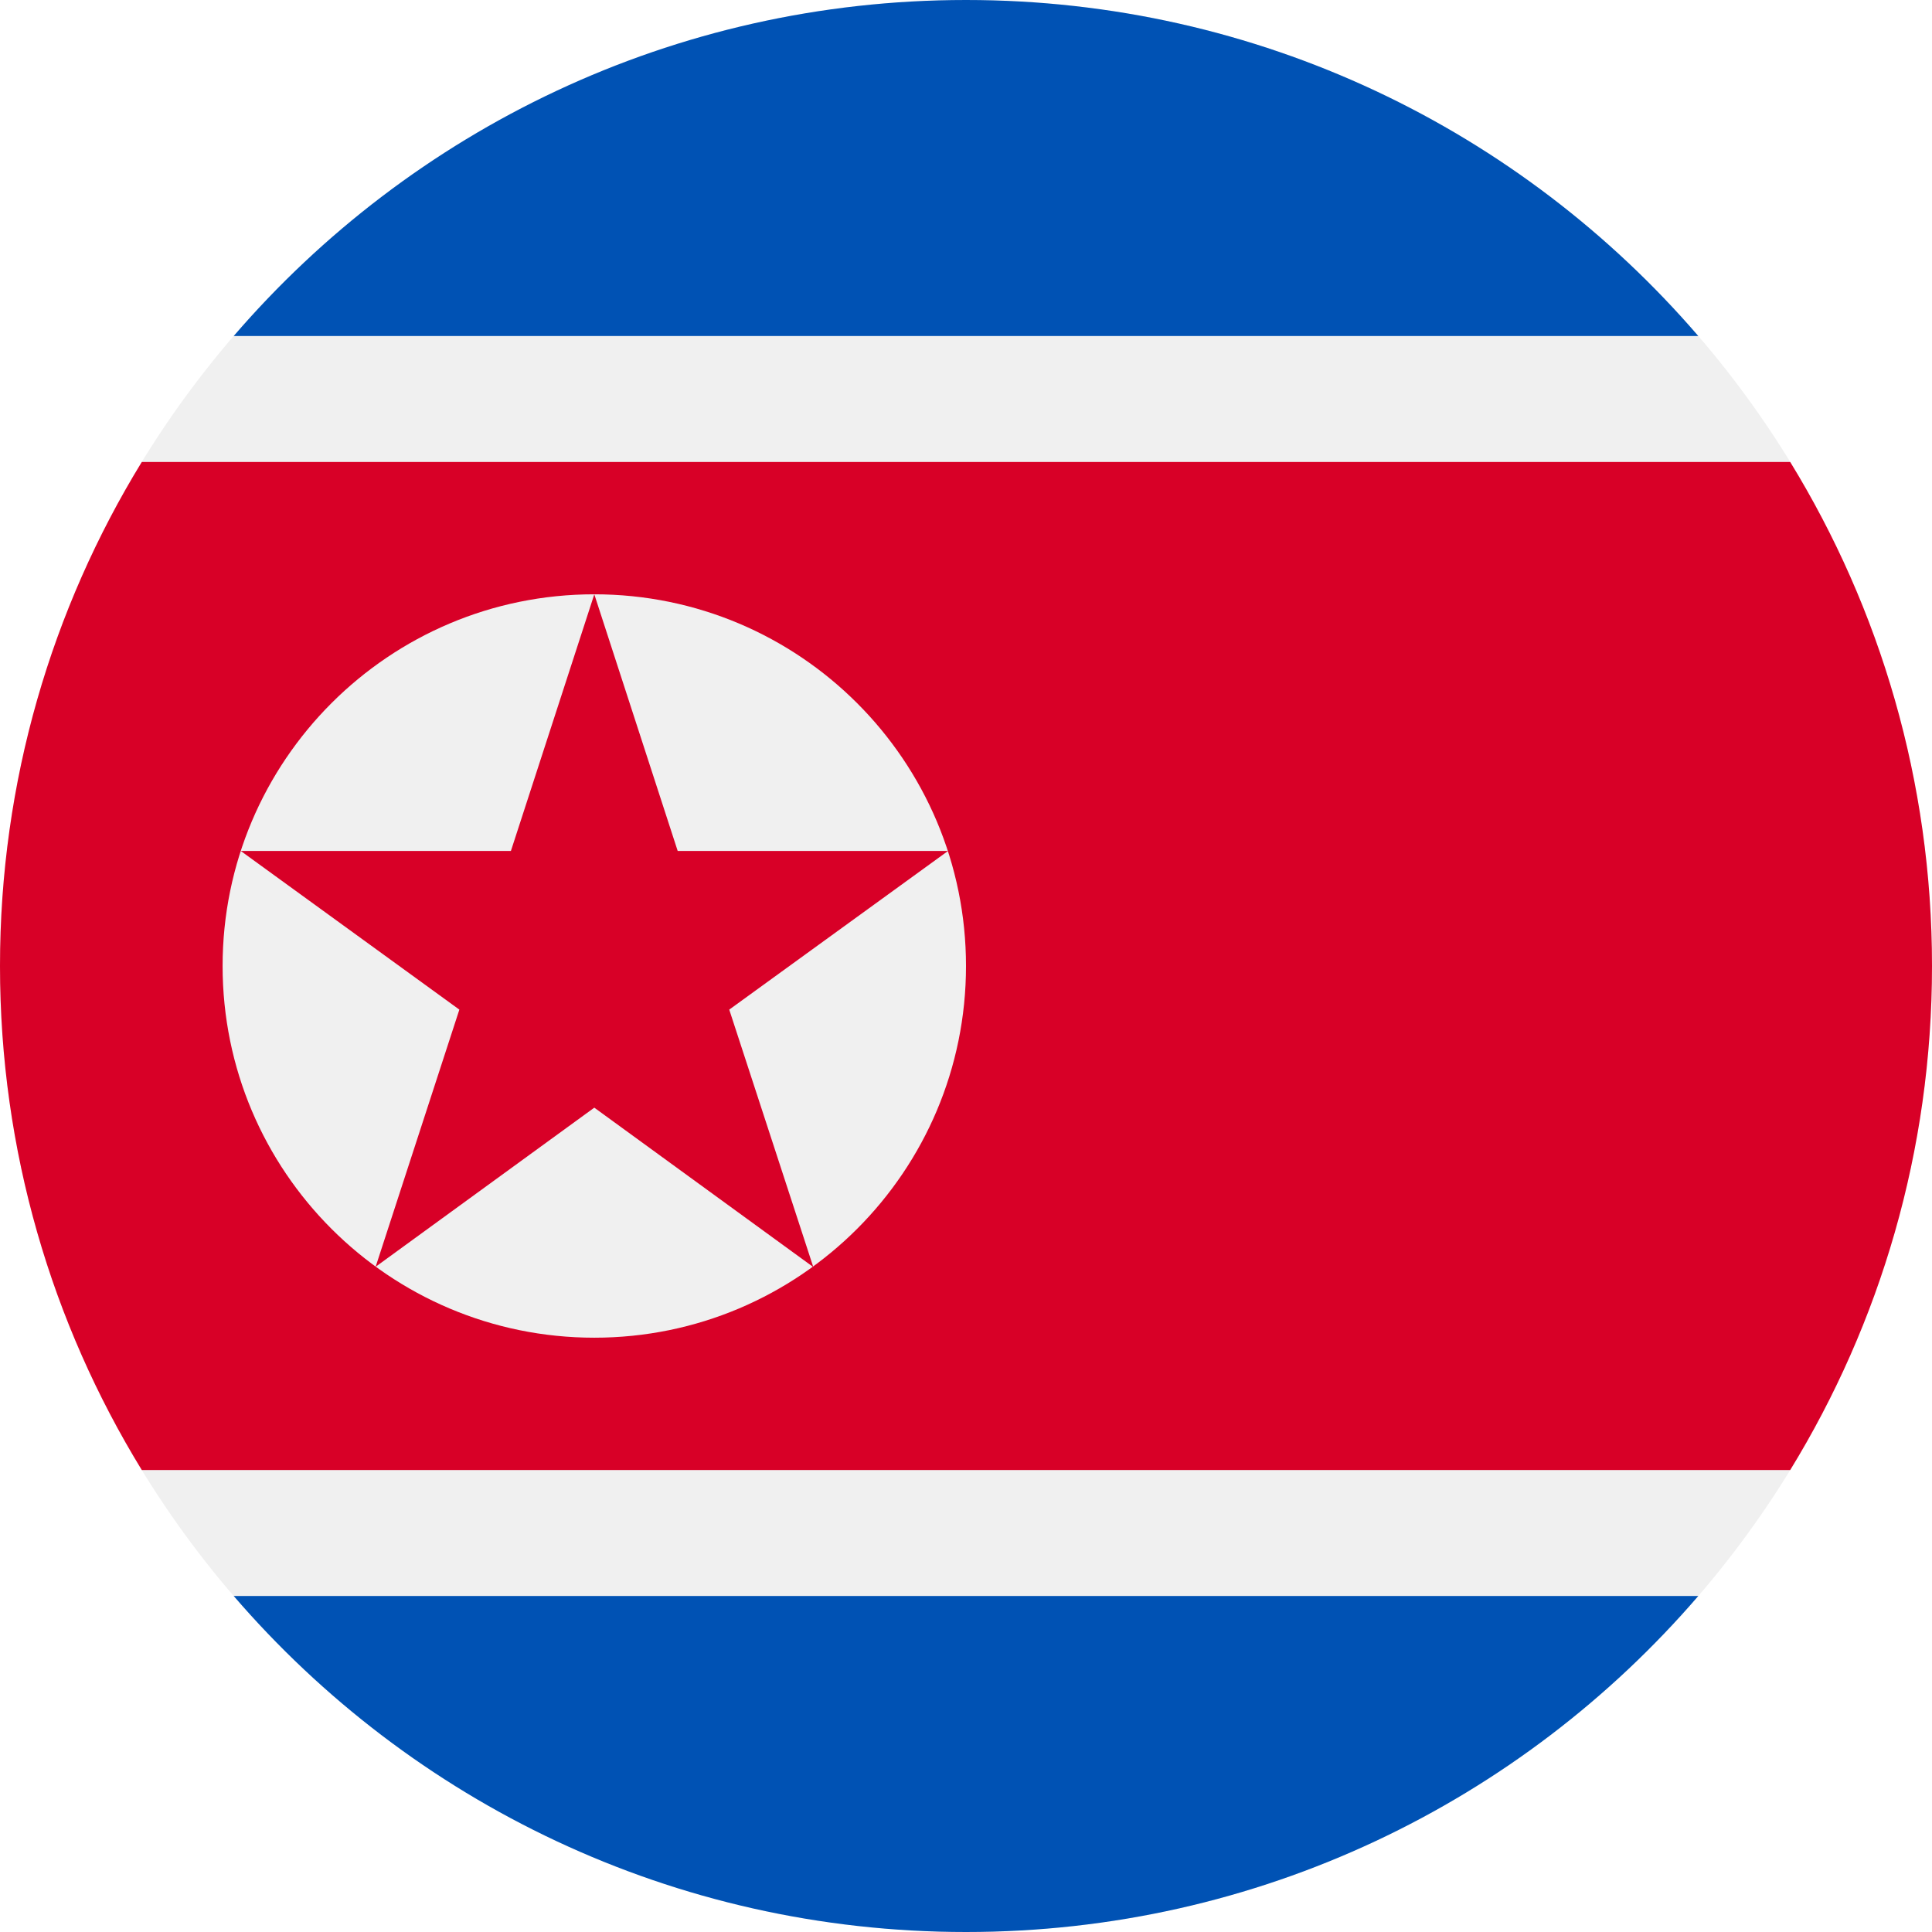
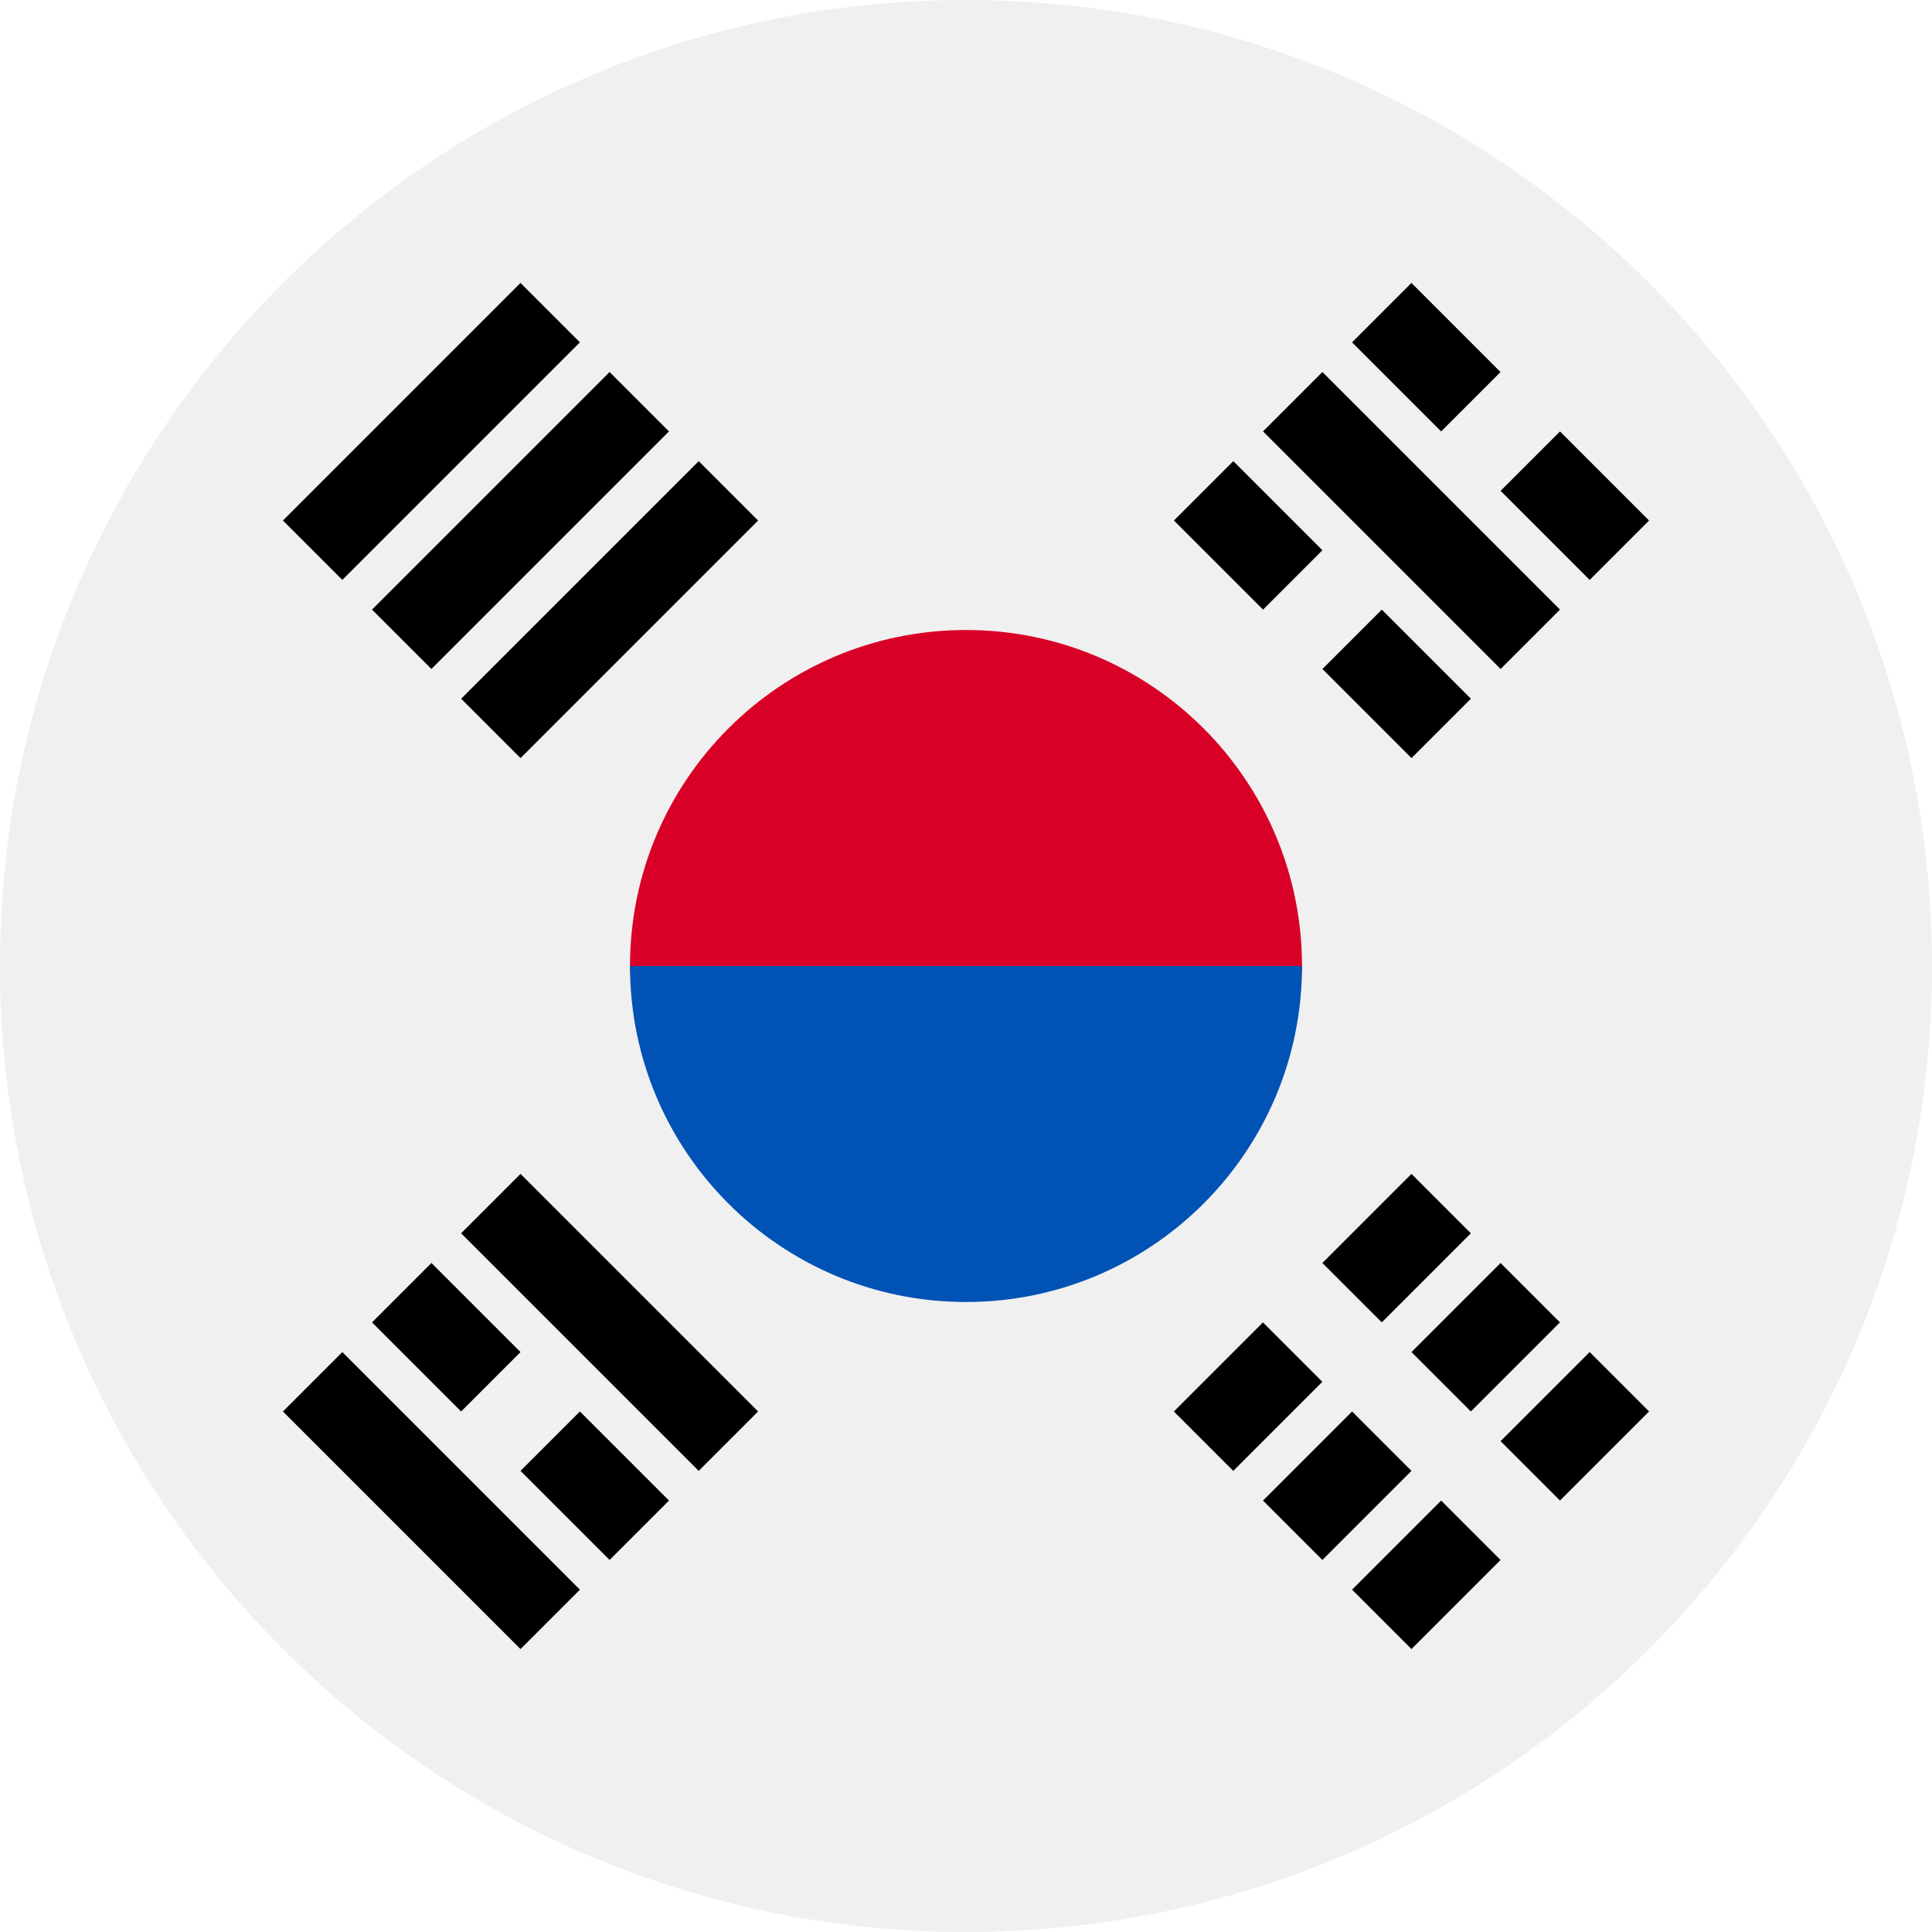
<svg xmlns="http://www.w3.org/2000/svg" version="1.1" id="Layer_1" x="0px" y="0px" viewBox="0 0 512 512" style="enable-background:new 0 0 512 512;" xml:space="preserve">
  <circle style="fill:#F0F0F0;" cx="256" cy="256" r="256" />
-   <g>
-     <path style="fill:#0052B4;" d="M256,0C178.409,0,108.886,34.524,61.939,89.043H450.06C403.114,34.524,333.591,0,256,0z" />
-     <path style="fill:#0052B4;" d="M450.061,422.957H61.939C108.886,477.476,178.409,512,256,512S403.114,477.476,450.061,422.957z" />
-   </g>
-   <path style="fill:#D80027;" d="M474.426,122.435H37.574C13.745,161.32,0,207.053,0,256s13.745,94.681,37.574,133.565h436.852  C498.255,350.681,512,304.947,512,256S498.255,161.32,474.426,122.435z" />
-   <circle style="fill:#F0F0F0;" cx="157.496" cy="256" r="98.504" />
-   <polygon style="fill:#D80027;" points="157.496,157.496 179.597,225.517 251.235,225.517 193.258,267.559 215.532,335.783   157.496,293.541 99.548,335.704 121.734,267.559 63.809,225.517 135.394,225.517 " />
-   <g>
- </g>
-   <g>
- </g>
-   <g>
- </g>
-   <g>
- </g>
-   <g>
- </g>
-   <g>
- </g>
-   <g>
- </g>
-   <g>
- </g>
-   <g>
- </g>
-   <g>
- </g>
-   <g>
- </g>
-   <g>
- </g>
-   <g>
- </g>
-   <g>
- </g>
-   <g>
- </g>
+   <path style="fill:#D80027;" d="M345.043,256c0,22.261-39.866,77.913-89.043,77.913S166.957,278.261,166.957,256  c0-49.178,39.866-89.043,89.043-89.043S345.043,206.822,345.043,256z" />
+   <path style="fill:#0052B4;" d="M345.043,256c0,49.178-39.866,89.043-89.043,89.043S166.957,305.178,166.957,256" />
+   <rect x="353.427" y="319.639" transform="matrix(0.7071 -0.7071 0.7071 0.7071 -125.4831 358.5964)" width="33.391" height="22.261" />
+   <rect x="314.07" y="358.994" transform="matrix(0.7071 -0.7071 0.7071 0.7071 -164.8388 342.2935)" width="33.391" height="22.261" />
+   <rect x="400.656" y="366.851" transform="matrix(0.7071 -0.7071 0.7071 0.7071 -145.034 405.8207)" width="33.391" height="22.261" />
+   <rect x="361.299" y="406.213" transform="matrix(0.7071 -0.7071 0.7071 0.7071 -184.3942 389.5197)" width="33.391" height="22.261" />
+   <rect x="377.04" y="343.247" transform="matrix(0.7071 -0.7071 0.7071 0.7071 -135.2602 382.2079)" width="33.391" height="22.261" />
+   <rect x="337.694" y="382.602" transform="matrix(0.7071 -0.7071 0.7071 0.7071 -174.6126 365.9128)" width="33.391" height="22.261" />
+   <rect x="329.544" y="126.805" transform="matrix(-0.7071 -0.7071 0.7071 -0.7071 541.0344 499.9738)" width="89.043" height="22.261" />
+   <rect x="314.081" y="130.749" transform="matrix(-0.7071 -0.7071 0.7071 -0.7071 464.3475 476.0975)" width="33.391" height="22.26" />
+   <rect x="353.427" y="170.098" transform="matrix(-0.7071 -0.7071 0.7071 -0.7071 503.692 571.0911)" width="33.391" height="22.26" />
+   <rect x="361.282" y="83.526" transform="matrix(-0.7071 -0.7071 0.7071 -0.7071 578.3161 428.8593)" width="33.391" height="22.261" />
+   <rect x="400.651" y="122.879" transform="matrix(-0.7071 -0.7071 0.7071 -0.7071 617.6954 523.8765)" width="33.391" height="22.261" />
+   <rect x="69.81" y="386.542" transform="matrix(0.7071 0.7071 -0.7071 0.7071 314.6838 35.6313)" width="89.043" height="22.261" />
+   <rect x="140.919" y="382.6" transform="matrix(0.7071 0.7071 -0.7071 0.7071 324.573 3.8704)" width="33.391" height="22.26" />
+   <rect x="101.569" y="343.252" transform="matrix(0.7071 0.7071 -0.7071 0.7071 285.2246 20.1705)" width="33.391" height="22.261" />
+   <rect x="117.031" y="339.316" transform="matrix(0.7071 0.7071 -0.7071 0.7071 295.1205 -11.5916)" width="89.043" height="22.261" />
+   <rect x="69.81" y="103.201" transform="matrix(-0.7071 0.7071 -0.7071 -0.7071 276.0196 114.331)" width="89.043" height="22.261" />
+   <rect x="93.412" y="126.806" transform="matrix(-0.7071 0.7071 -0.7071 -0.7071 333.0029 137.9383)" width="89.043" height="22.261" />
+   <rect x="117.038" y="150.428" transform="matrix(-0.7071 0.7071 -0.7071 -0.7071 390.0373 161.557)" width="89.043" height="22.26" />
</svg>
